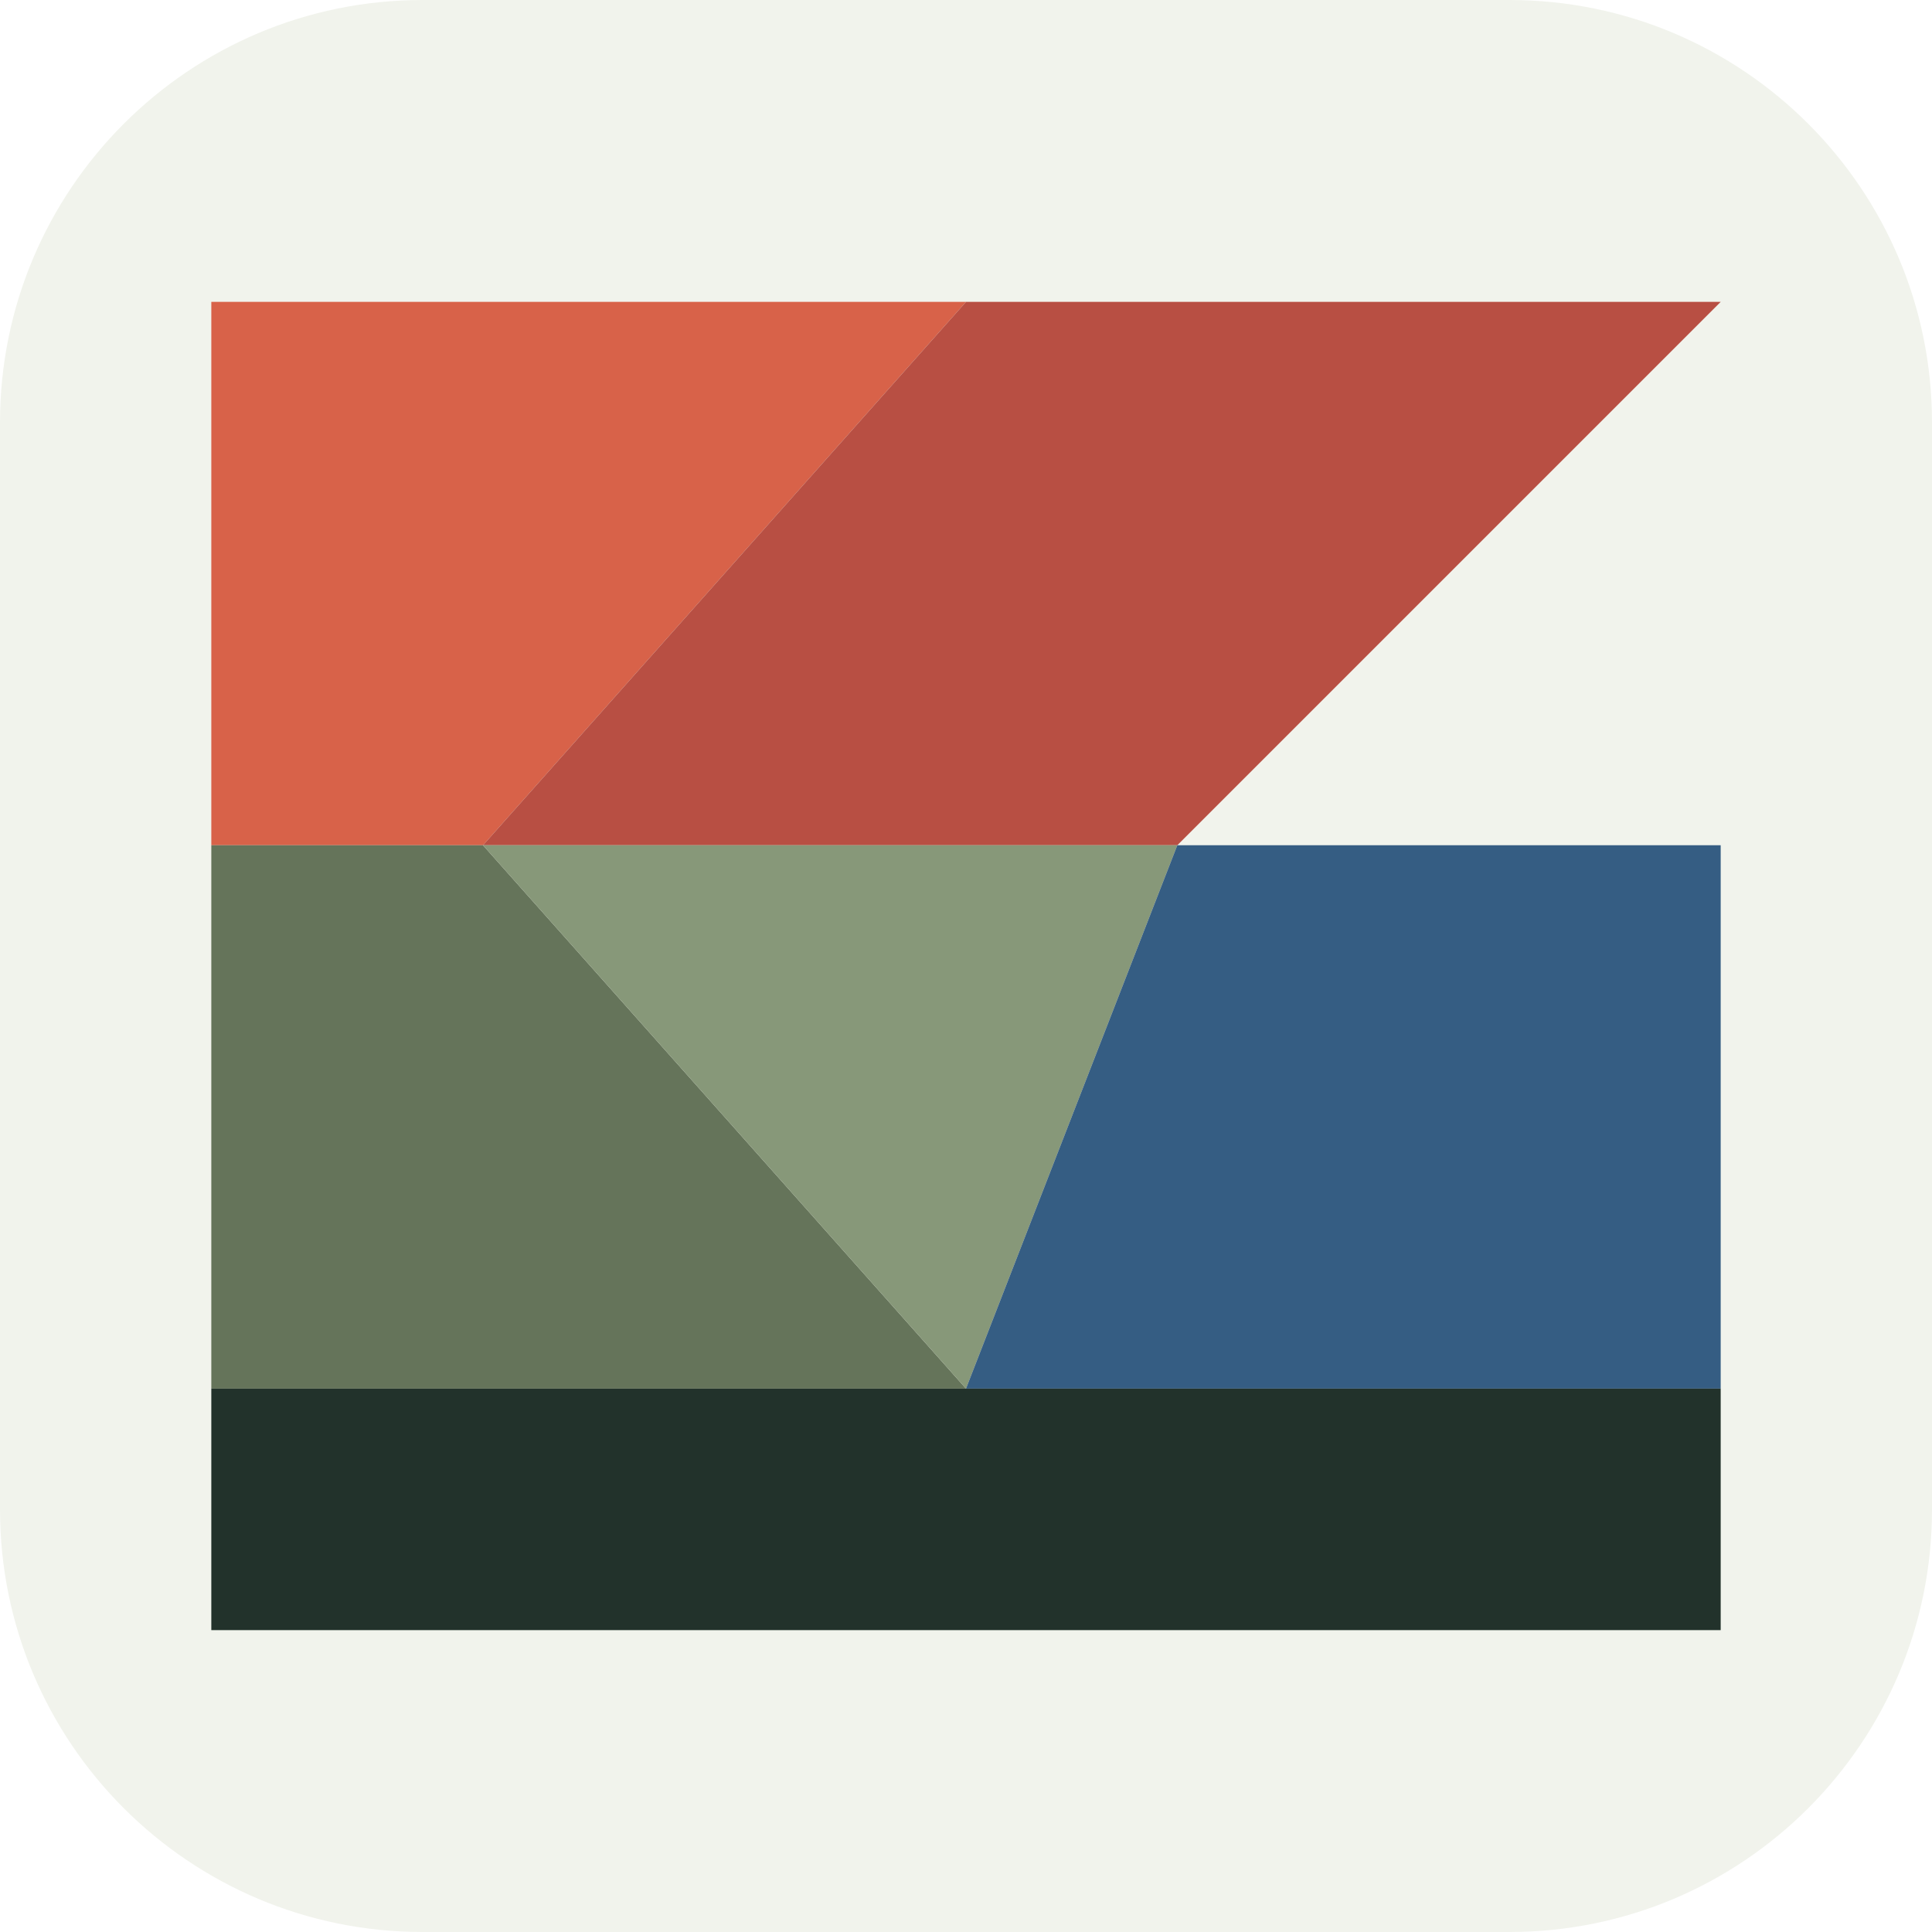
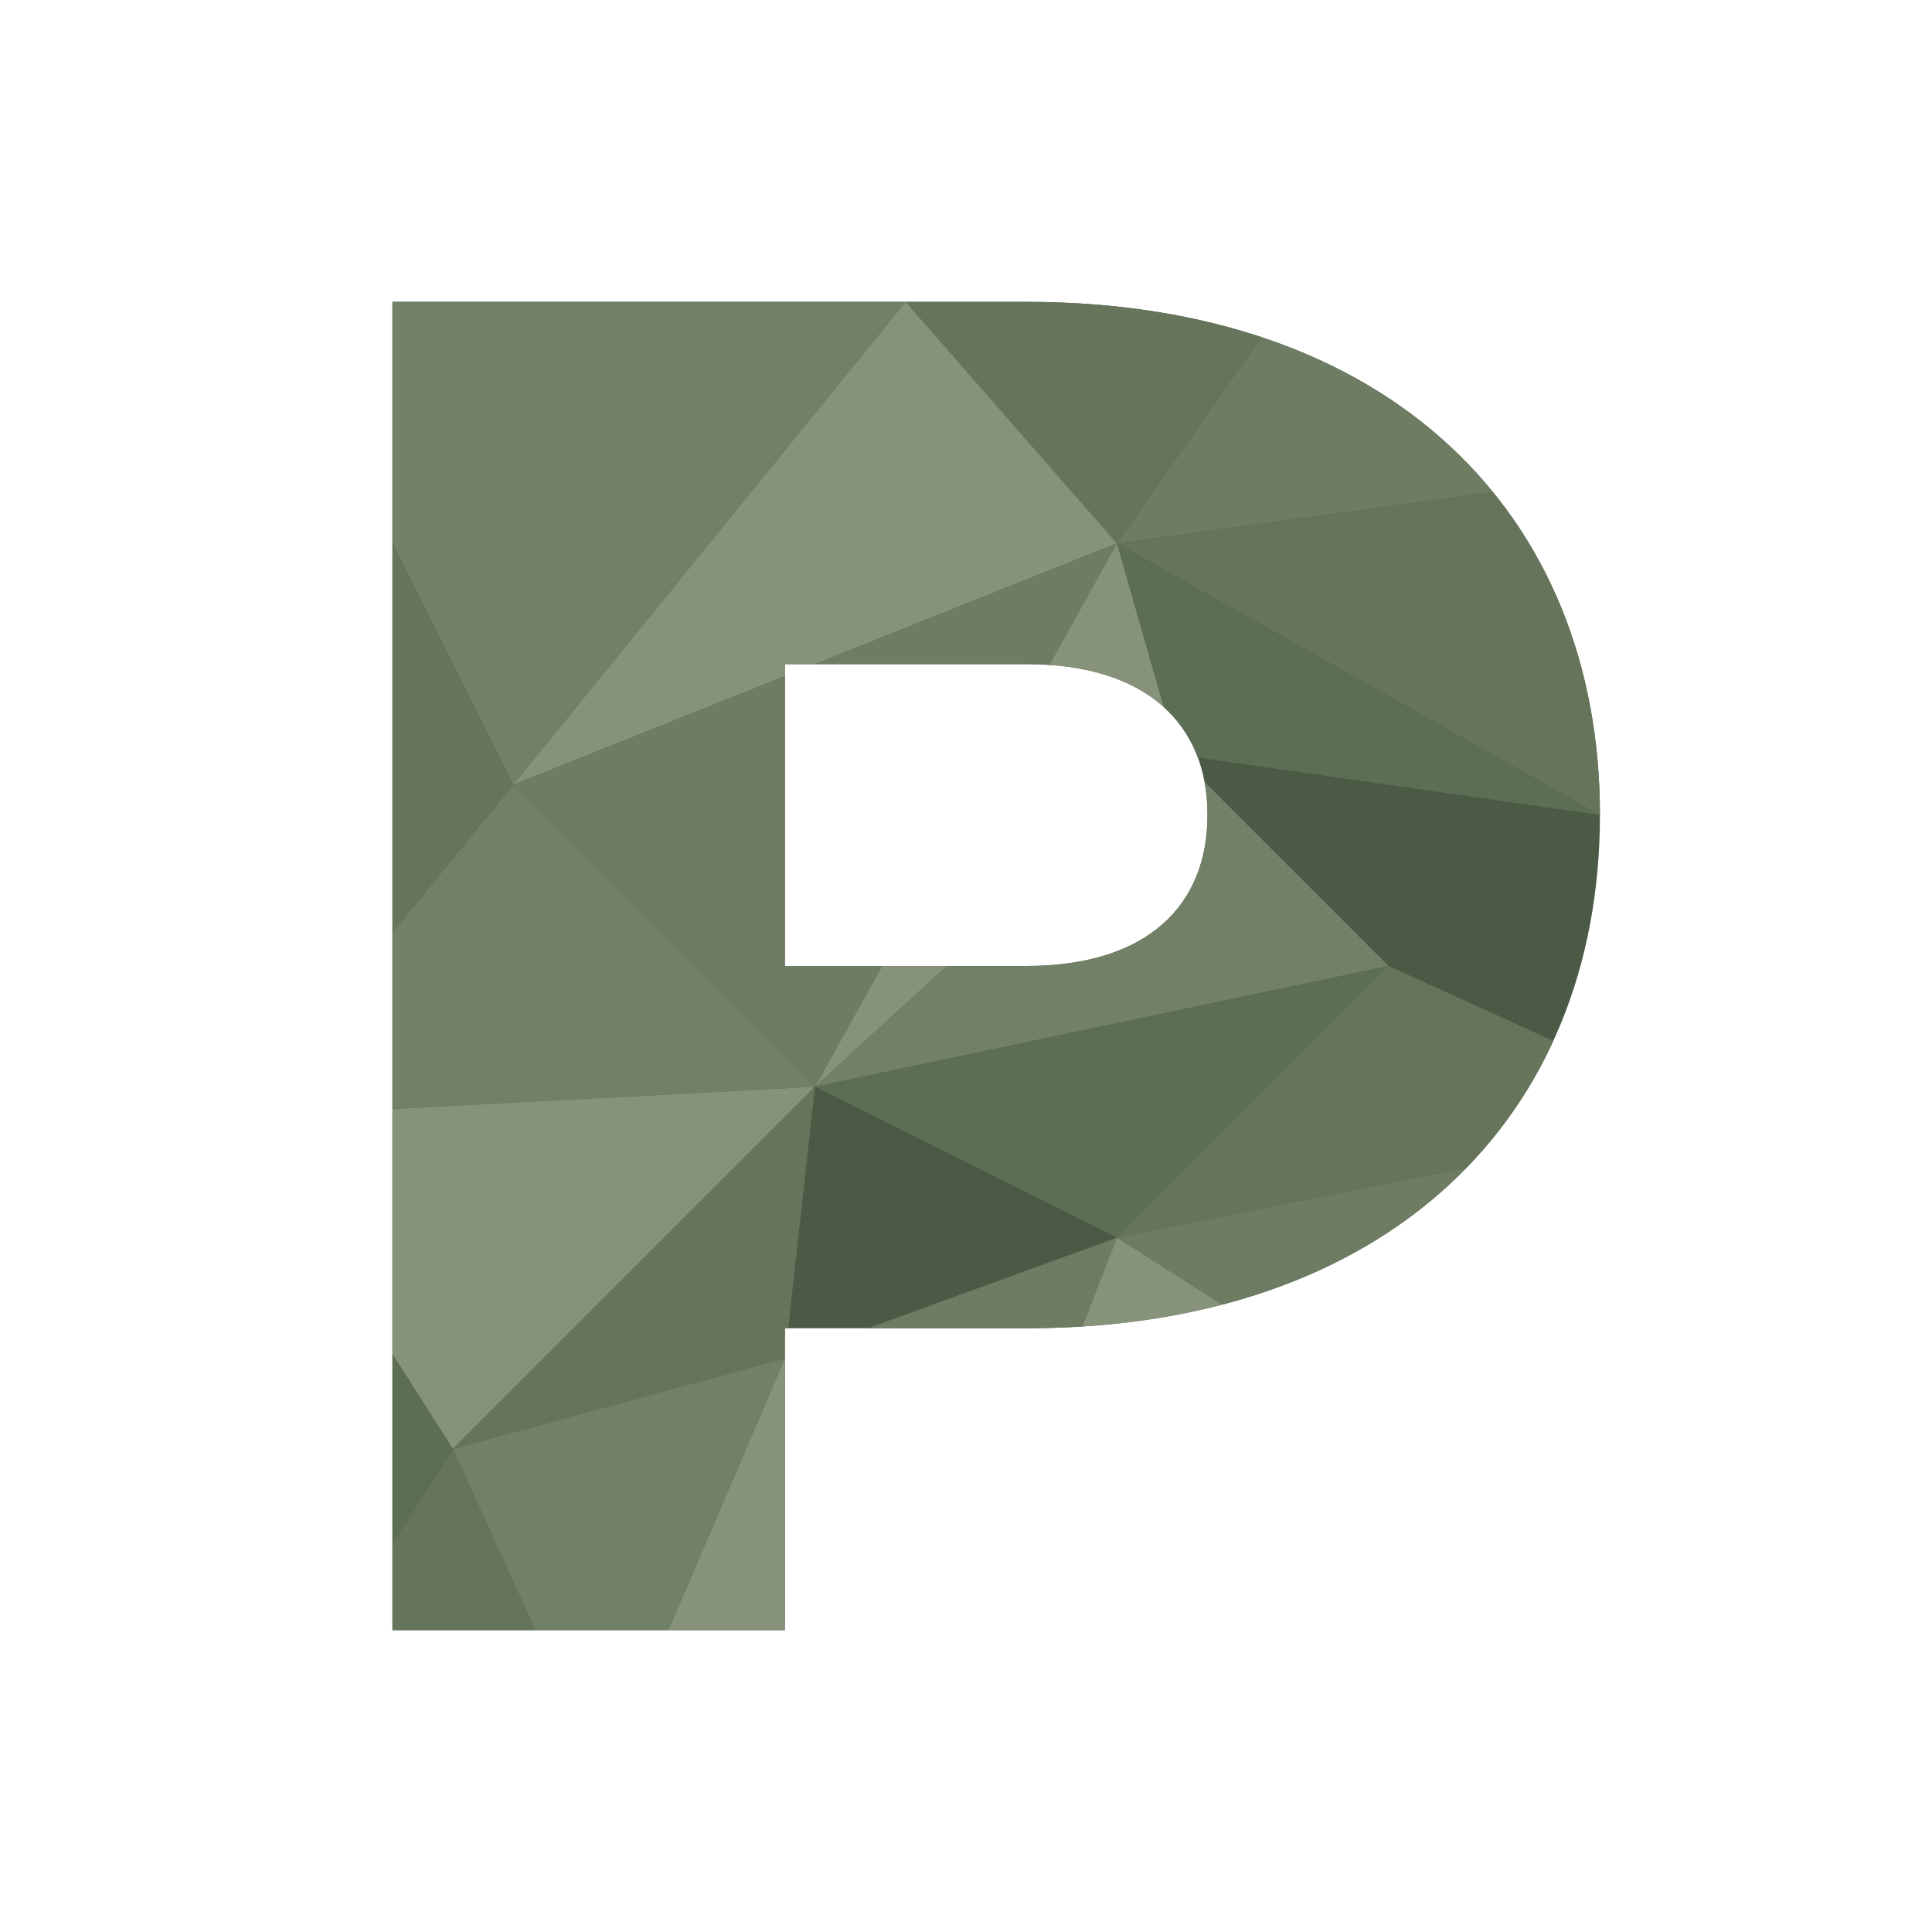
<svg xmlns="http://www.w3.org/2000/svg" viewBox="0 0 64 64">
-   <rect width="64" height="64" rx="14" fill="#f1f3ec" />
-   <path d="M7 10h25L16 28H7z" fill="#d86249" />
-   <path d="M32 10h25L39 28H16z" fill="#b84f43" />
-   <path d="M7 28h9l16 18H7z" fill="#65745a" />
-   <path d="M16 28h23L32 46z" fill="#879879" />
-   <path d="M39 28h18v18H32z" fill="#355d83" />
-   <path d="M7 46h50v8H7z" fill="#22322b" />
+   <defs>
+     <clipPath id="p-shape">
+       <path clip-rule="evenodd" d="M13 10h21c12 0 19 7 19 17s-7 17-19 17H26v10H13V10zm13 12v10h8c4 0 6-2 6-5s-2-5-6-5h-8z" />
+     </clipPath>
+   </defs>
+   <path fill="#4b5a45" fill-rule="evenodd" d="M13 10h21c12 0 19 7 19 17s-7 17-19 17H26v10H13V10zm13 12v10h8c4 0 6-2 6-5s-2-5-6-5h-8z" />
+   <g clip-path="url(#p-shape)">
+     <path d="M8 8 30 10 17 26z" fill="#718066" />
+     <path d="M30 10 44 8 37 18z" fill="#65745a" />
+     <path d="M30 10 37 18 17 26z" fill="#87927b" />
+     <path d="M44 8 59 15 37 18z" fill="#6d7c62" />
+     <path d="M59 15 53 27 37 18z" fill="#65745a" />
+     <path d="M37 18 53 27 39 25z" fill="#5c6e54" />
+     <path d="M8 8 17 26 8 37z" fill="#65745a" />
+     <path d="M17 26 27 36 8 37z" fill="#718066" />
+     <path d="M17 26 37 18 27 36z" fill="#6d7c62" />
+     <path d="M37 18 39 25 27 36z" fill="#87927b" />
+     <path d="M27 36 39 25 46 32z" fill="#718066" />
+     <path d="M27 36 46 32 37 41z" fill="#5c6e54" />
+     <path d="M46 32 57 37 37 41z" fill="#65745a" />
+     <path d="M57 37 59 58 48 48z" fill="#718066" />
+     <path d="M57 37 48 48 37 41z" fill="#6d7c62" />
+     <path d="M8 37 27 36 15 48z" fill="#87927b" />
+     <path d="M27 36 26 45 15 48z" fill="#65745a" />
+     <path d="M8 37 15 48 8 59z" fill="#5c6e54" />
+     <path d="M15 48 26 45 20 59z" fill="#718066" />
+     <path d="M8 59 15 48 20 59z" fill="#65745a" />
+     <path d="M20 59 26 45 30 59z" fill="#87927b" />
+     <path d="M26 45 37 41 30 59z" fill="#6d7c62" />
+     <path d="M37 41 48 48 30 59z" fill="#87927b" />
+     <path d="M48 48 59 58 30 59z" fill="#65745a" />
+   </g>
</svg>
